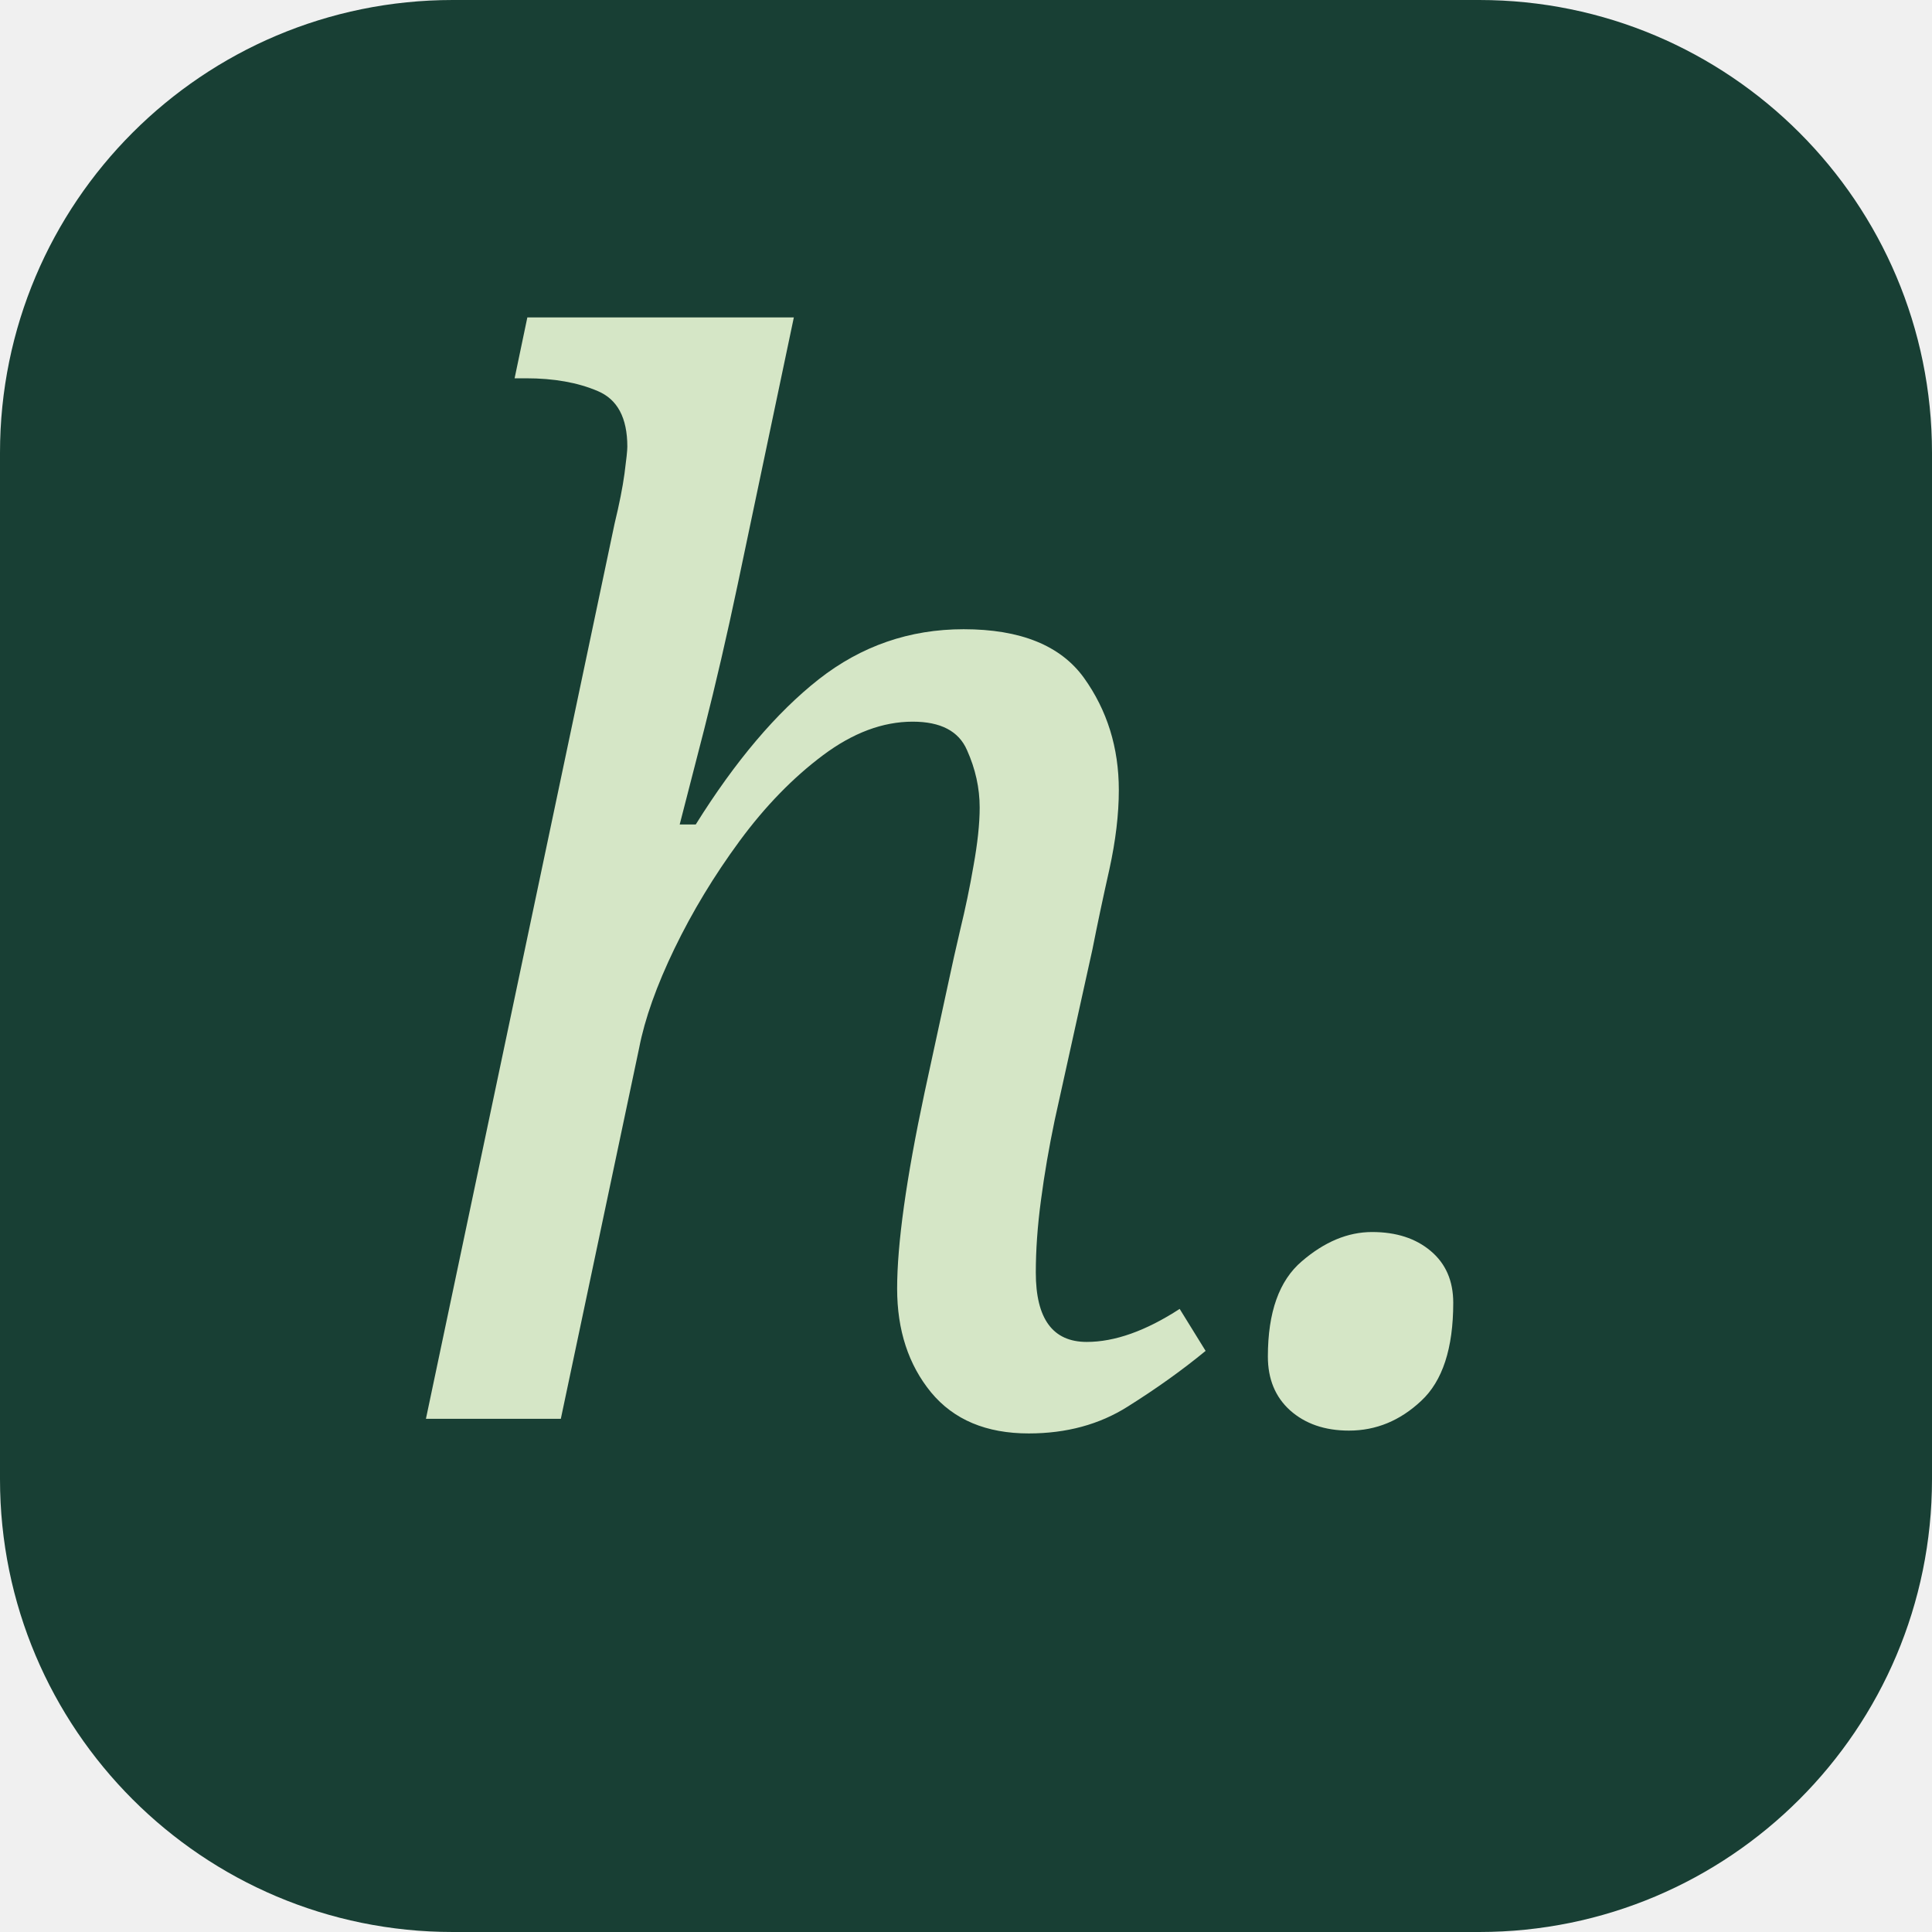
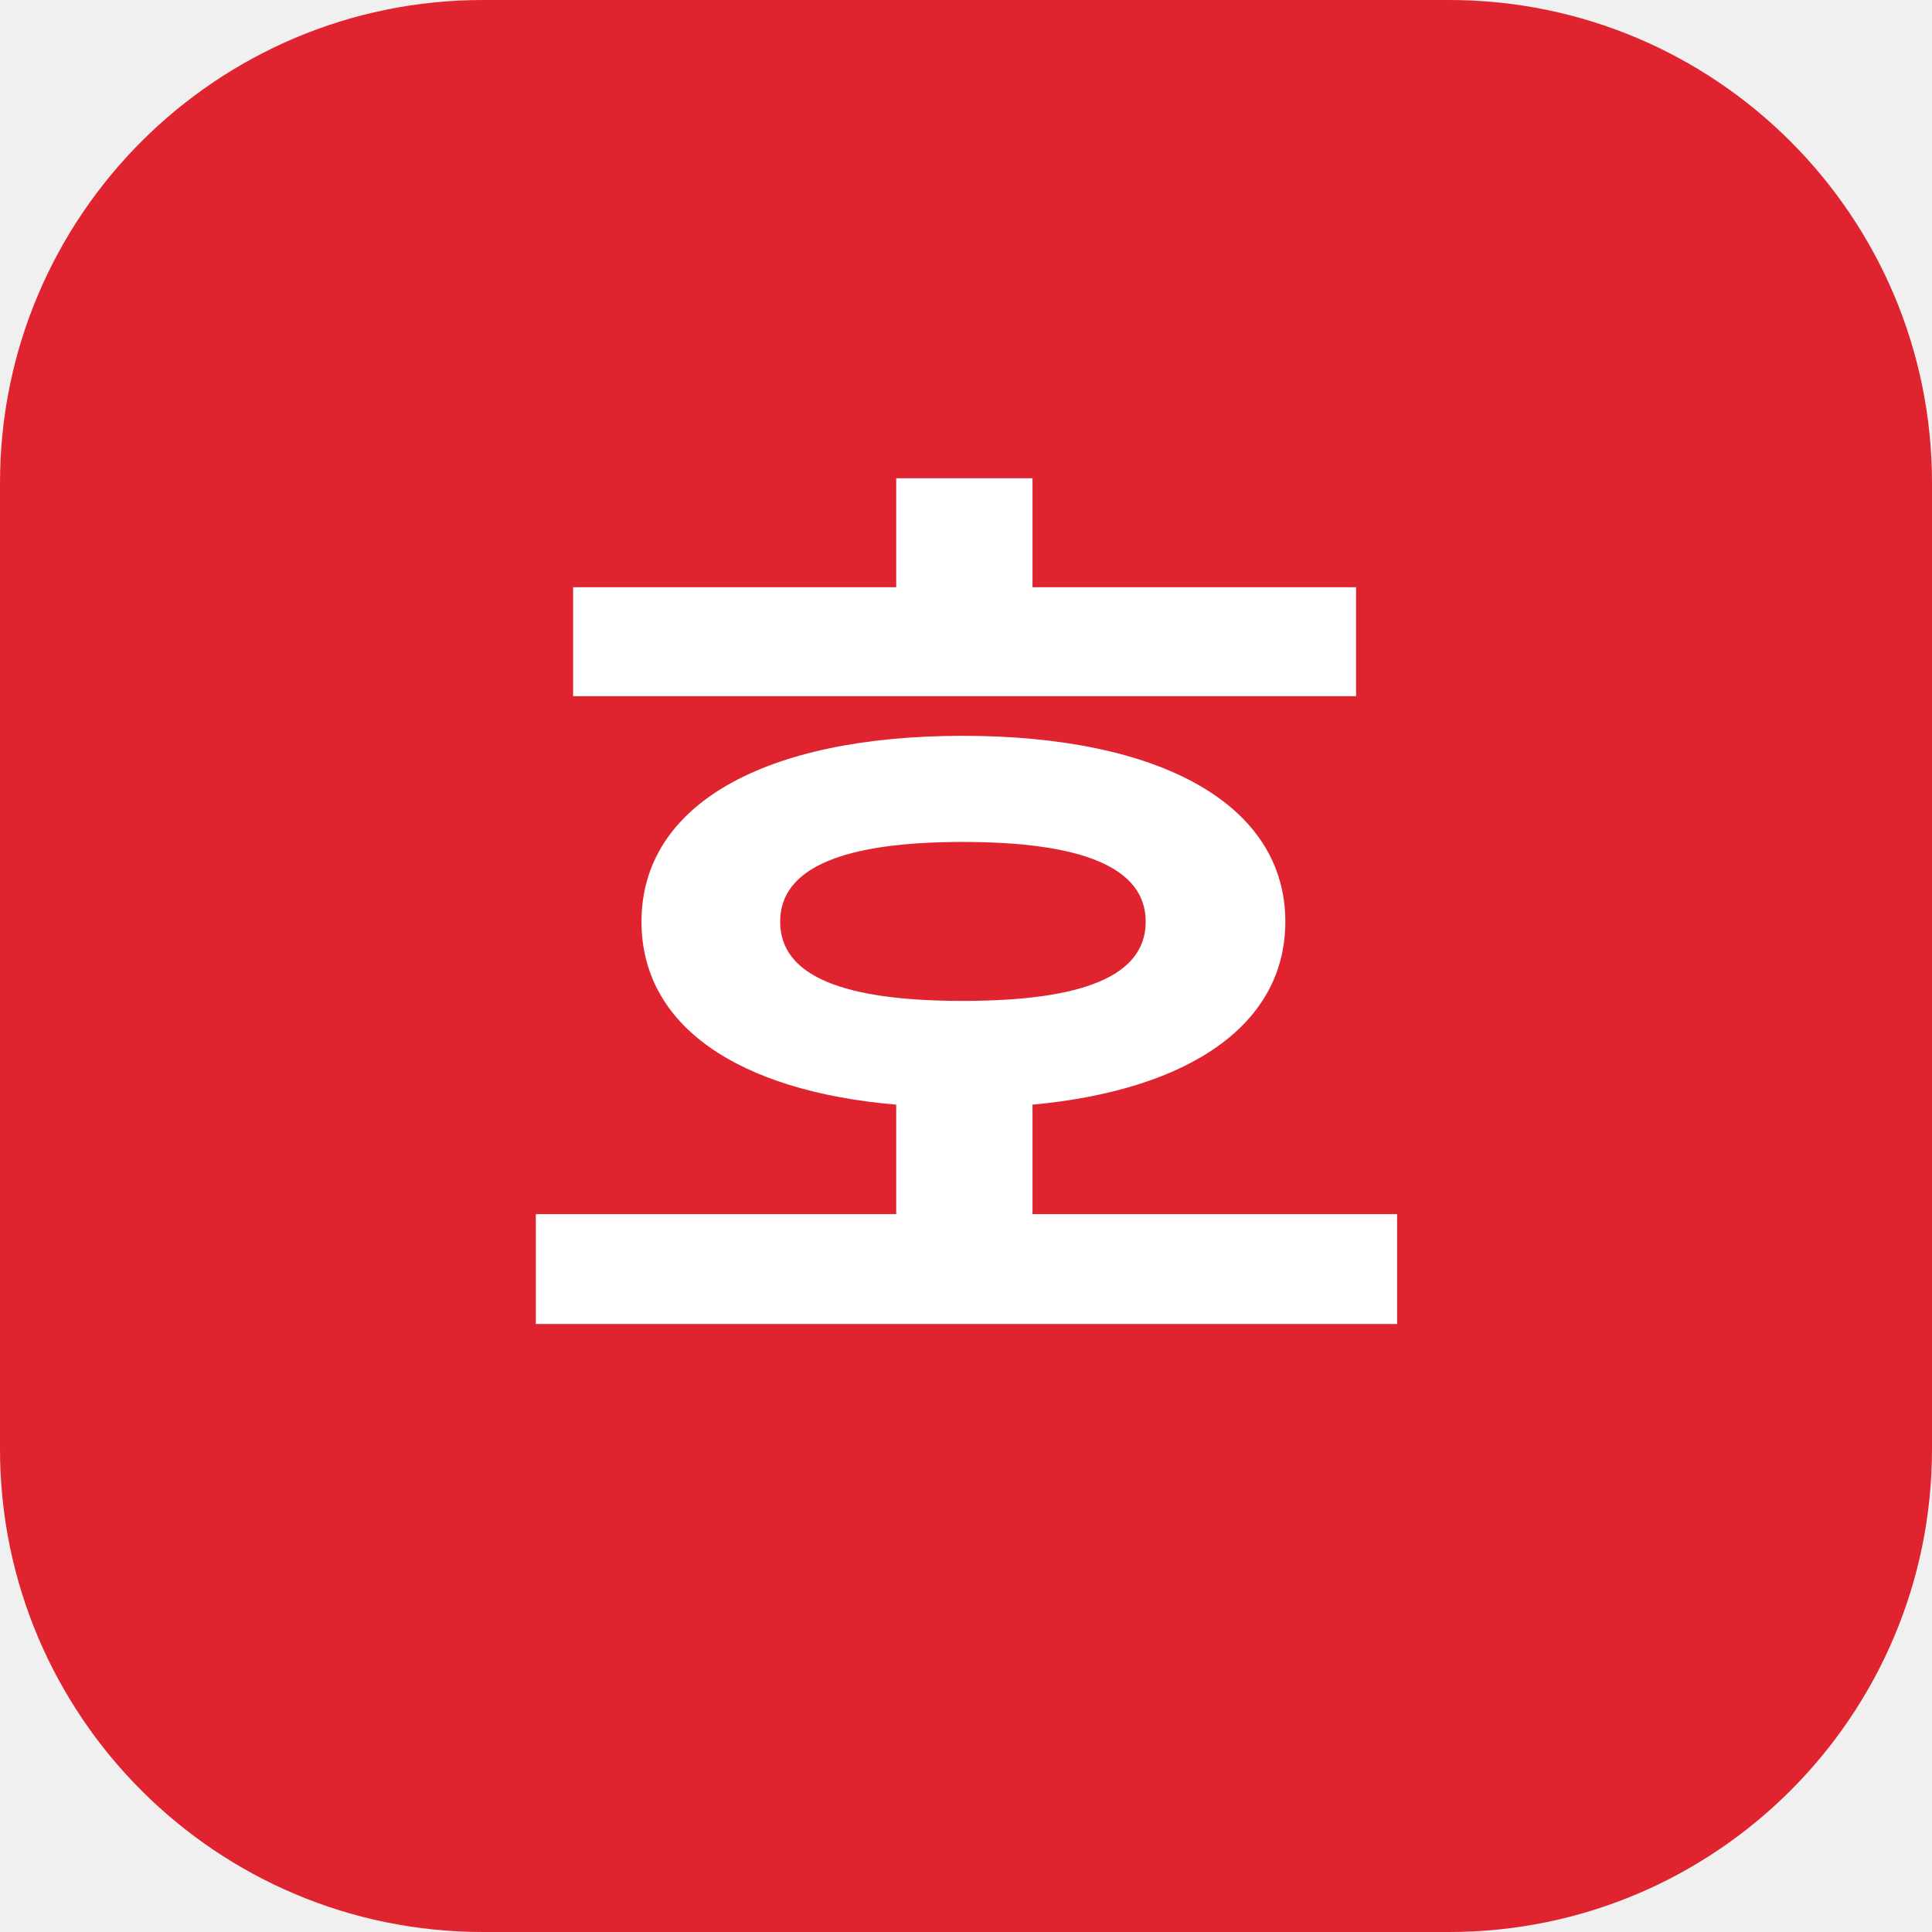
<svg xmlns="http://www.w3.org/2000/svg" viewBox="0 0 64 64">
-   <rect width="64" height="64" rx="15" fill="#183f34" />
-   <text x="12" y="47" font-family="Georgia,serif" font-size="48" font-style="italic" fill="#d5e6c6">h.</text>
+   <rect width="64" height="64" rx="16" fill="#E0242F" />
+   <text x="32" y="44" text-anchor="middle" font-family="system-ui,sans-serif" font-size="34" font-weight="800" fill="#fff">호</text>
</svg>
